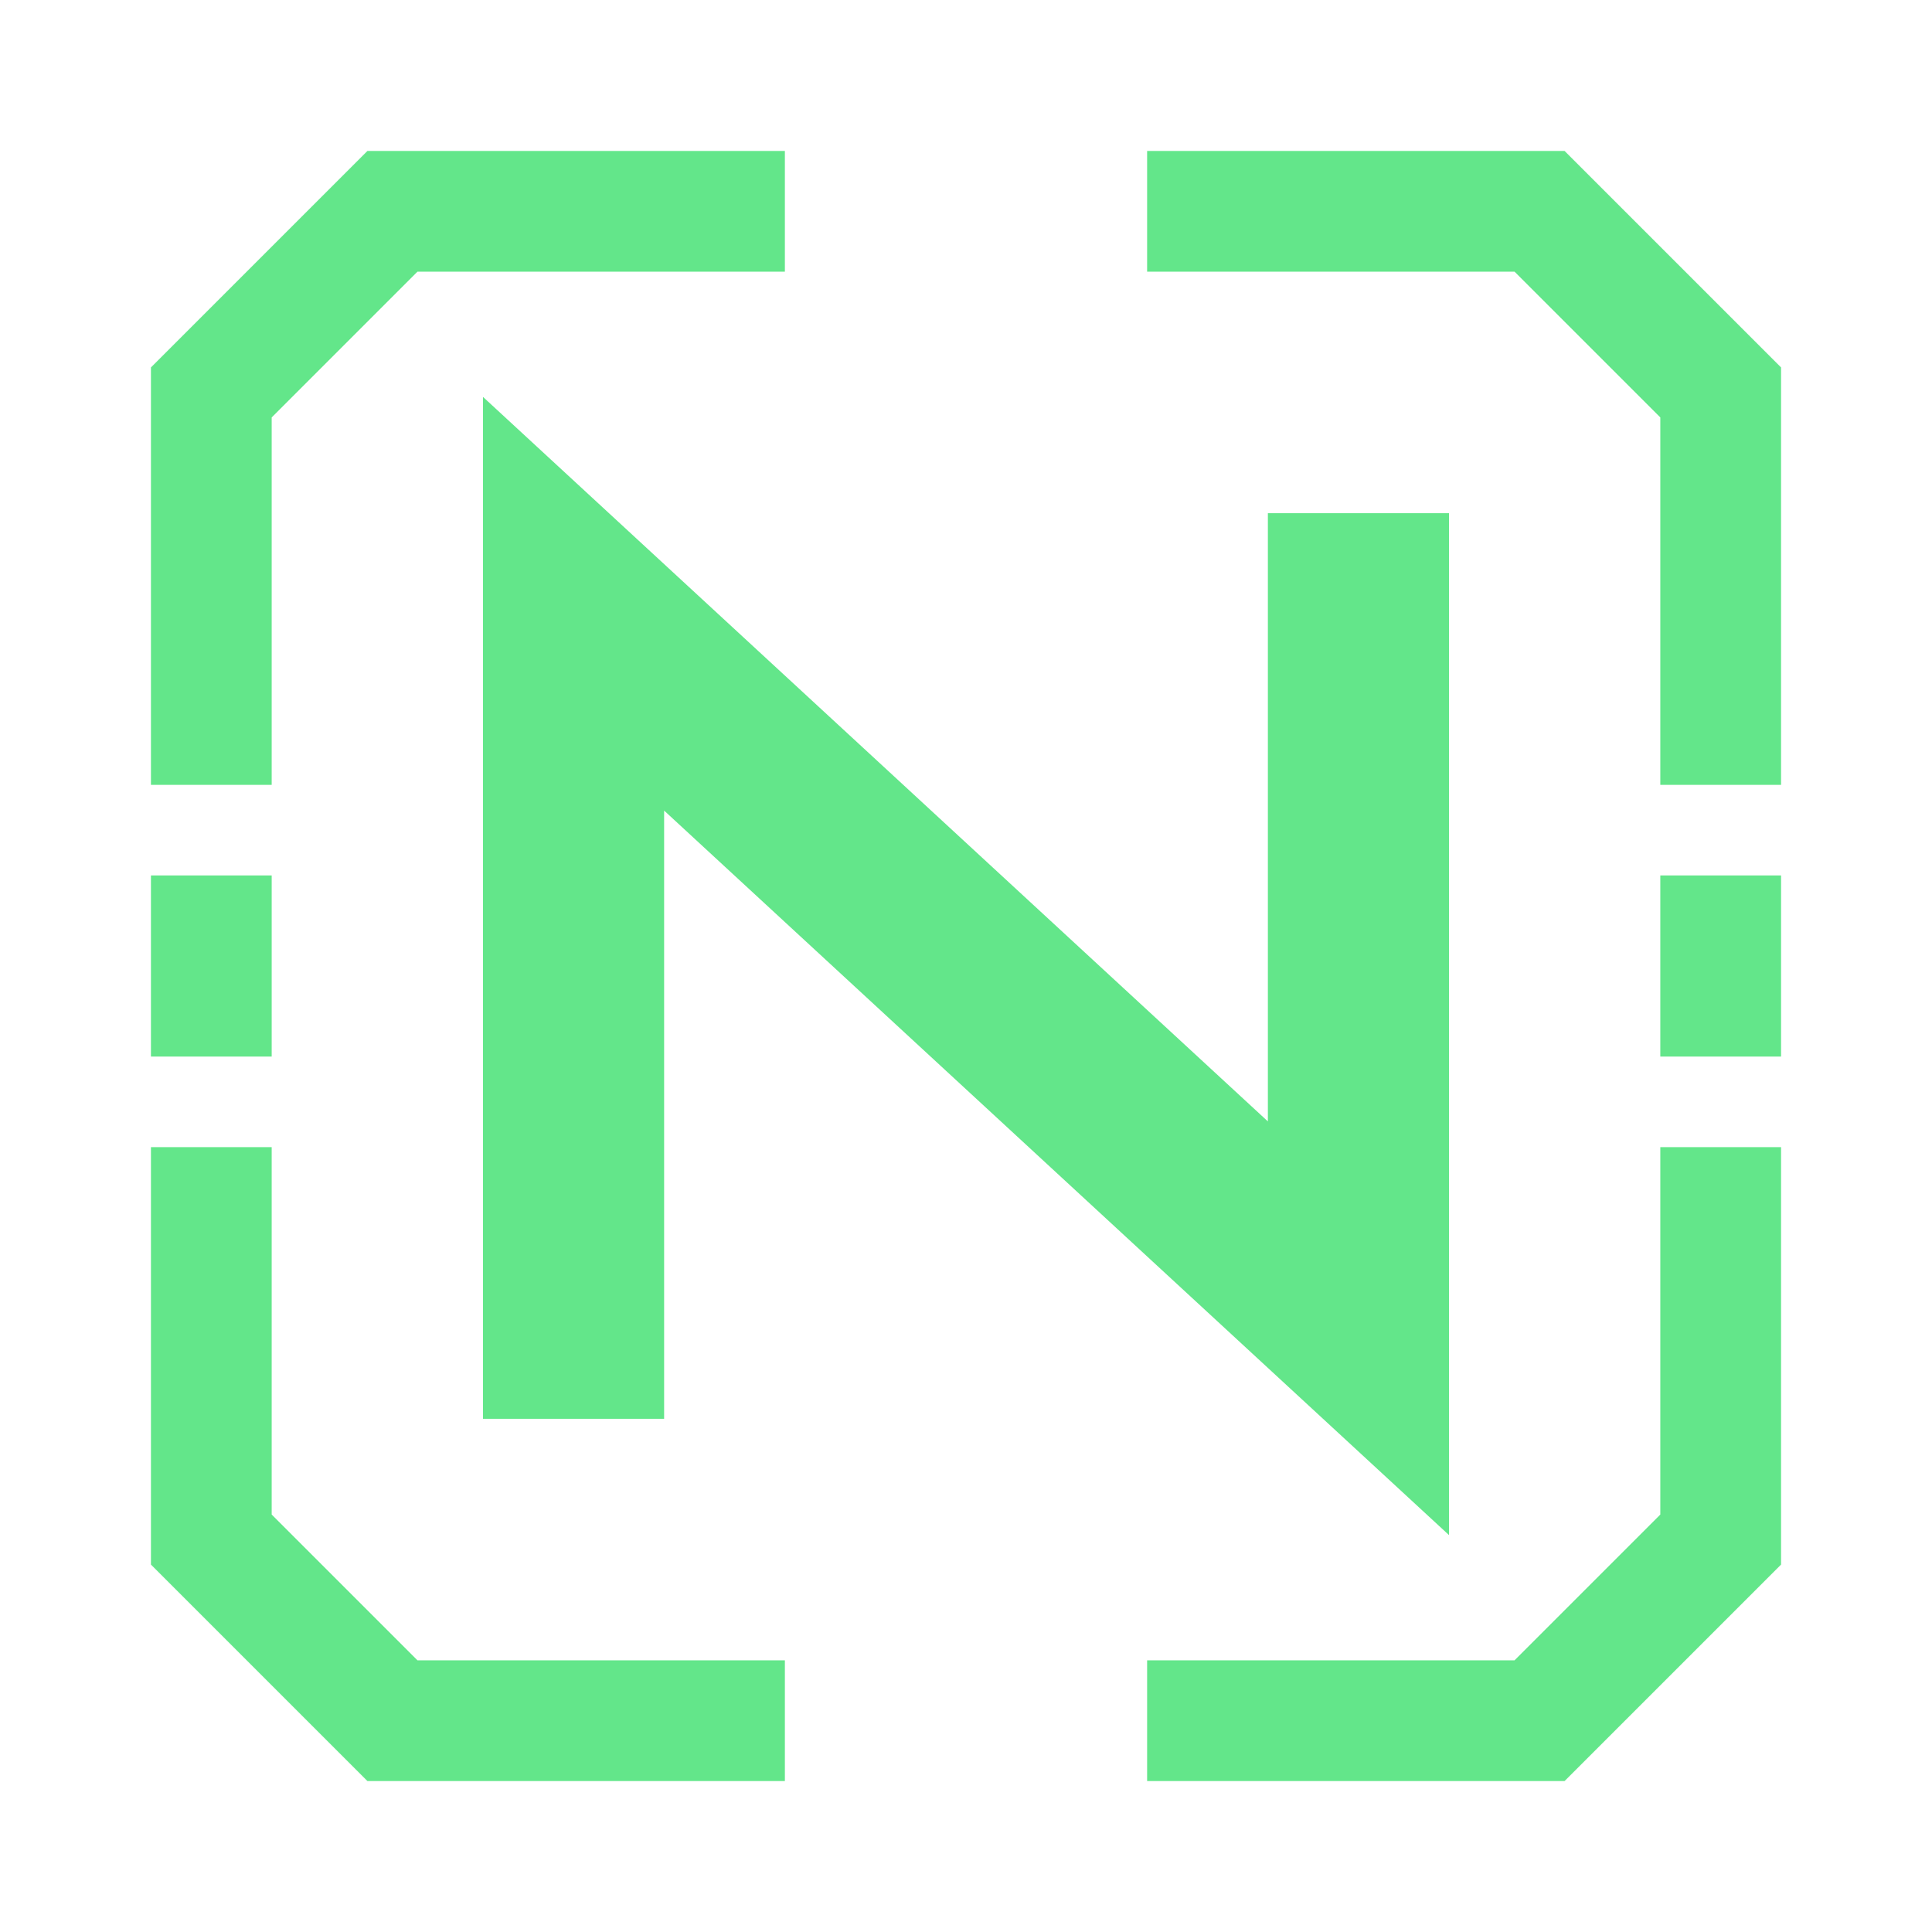
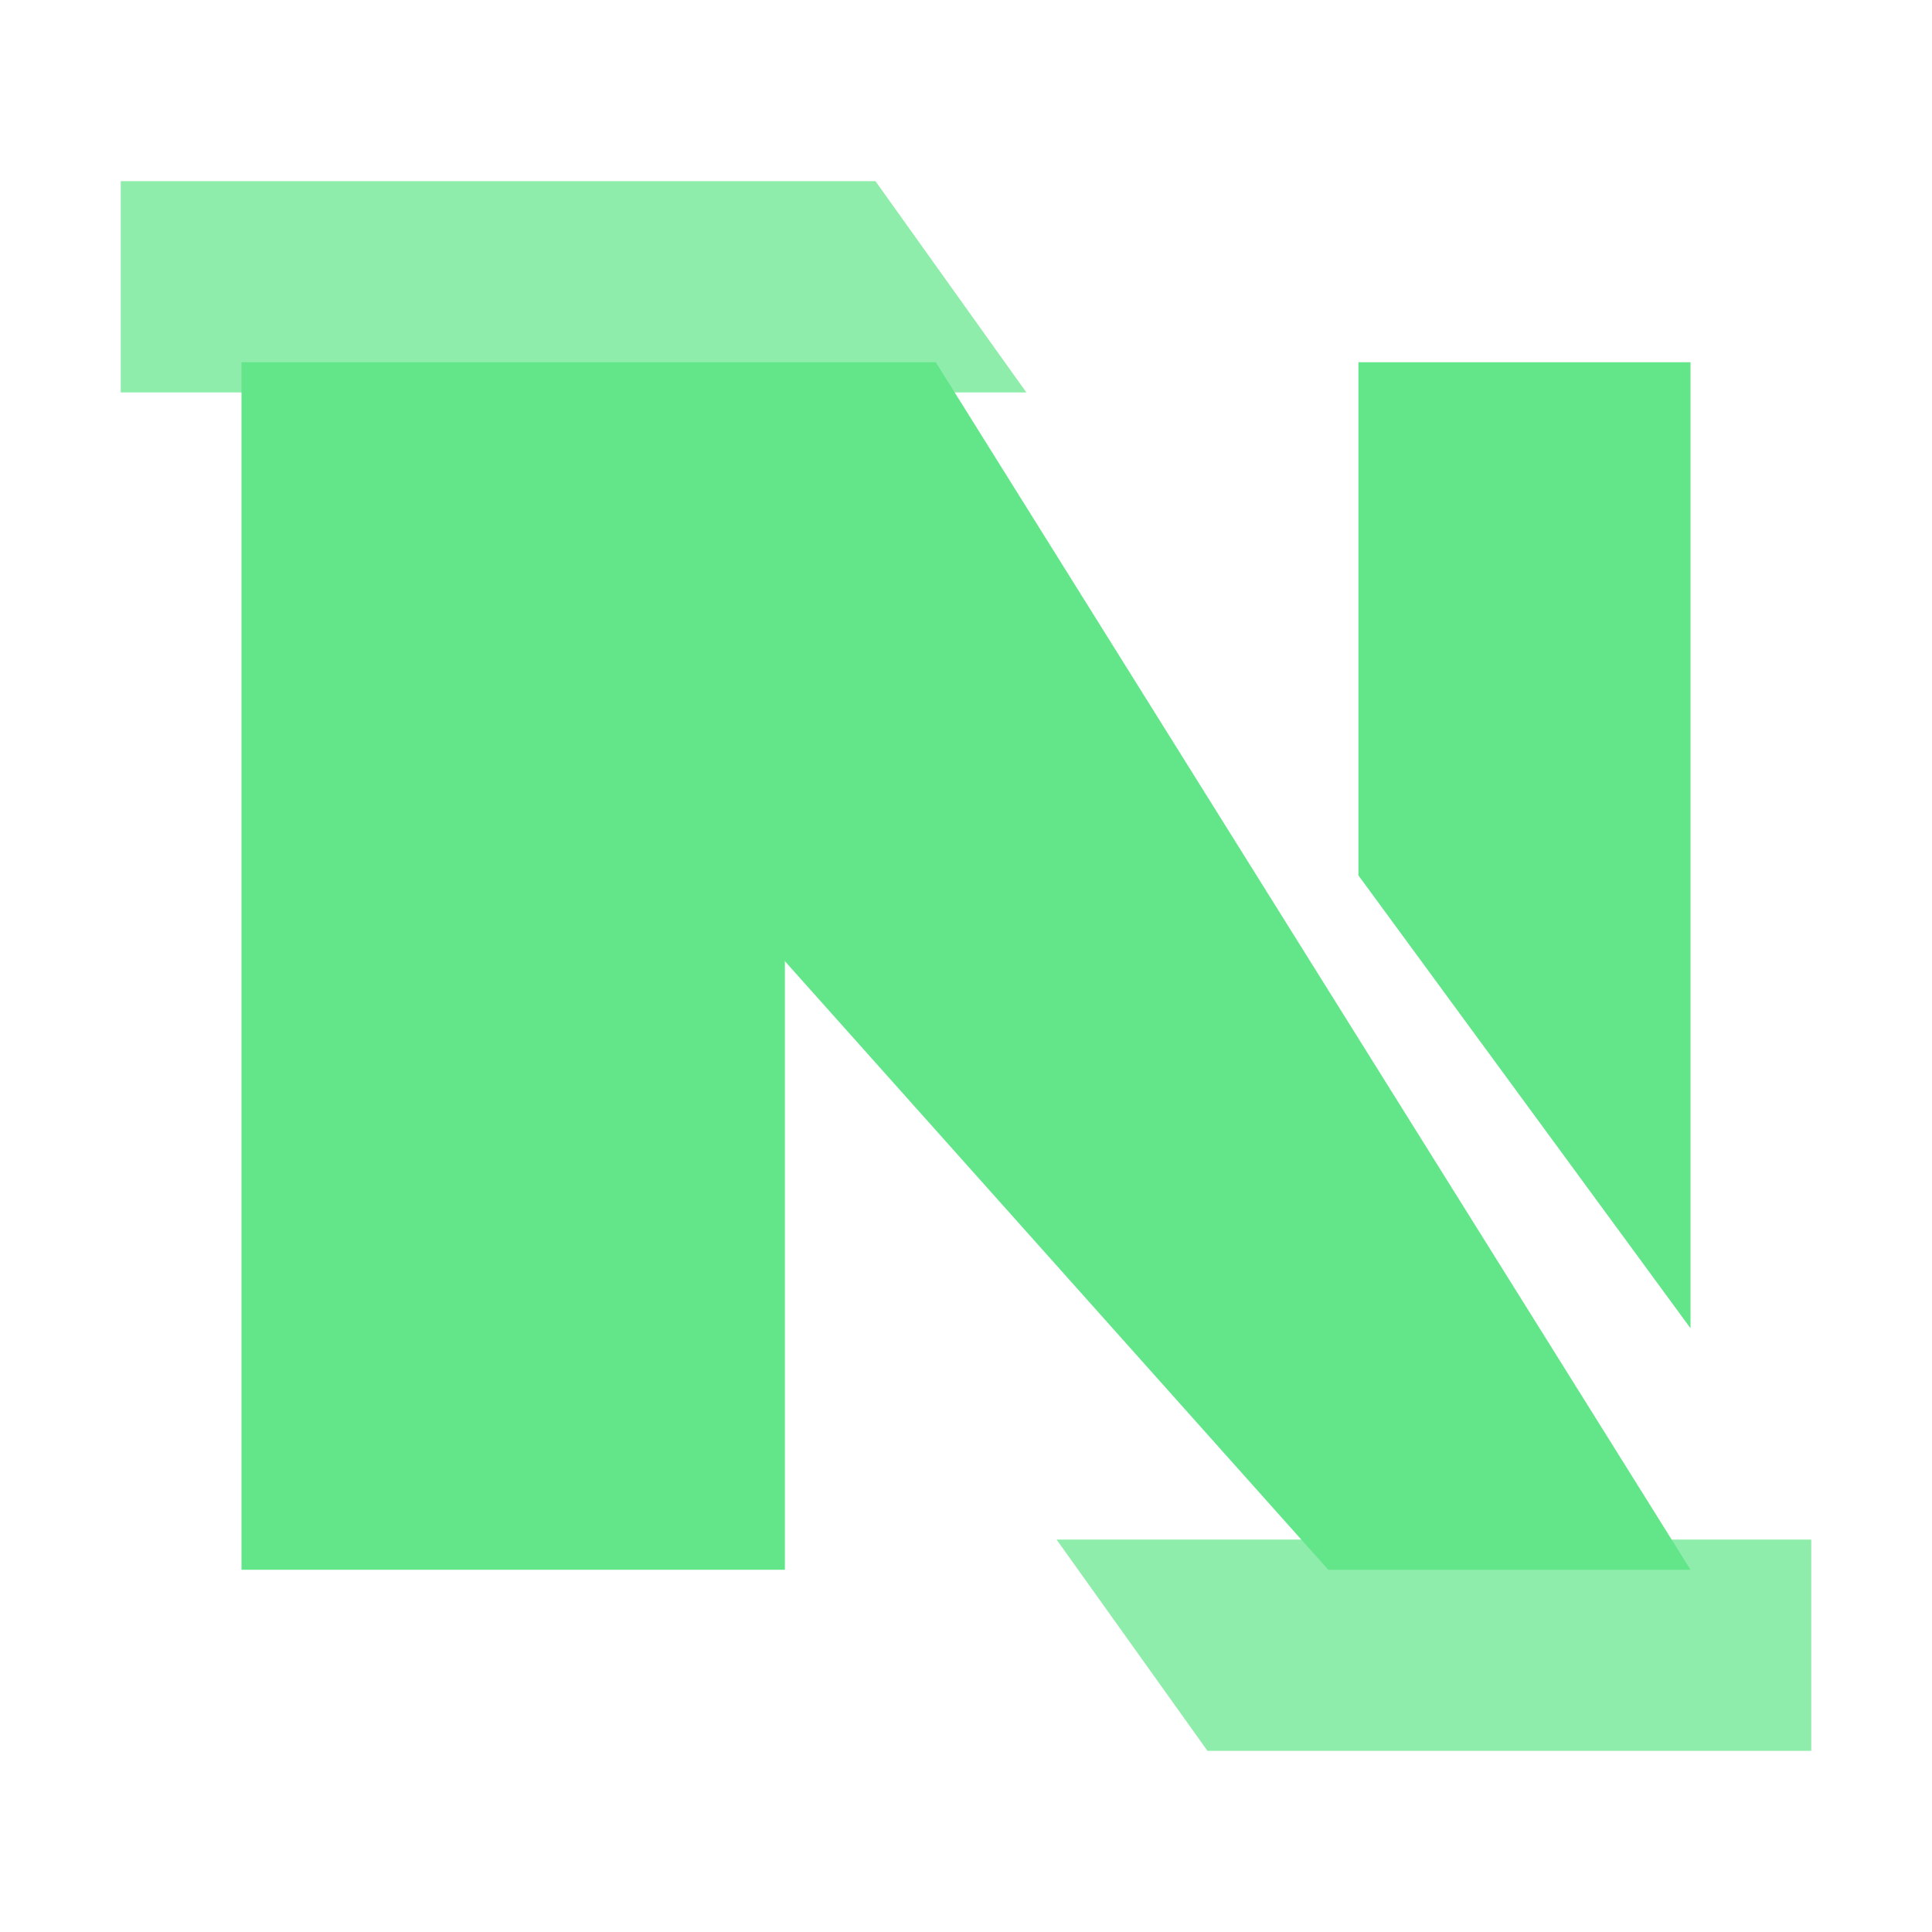
<svg xmlns="http://www.w3.org/2000/svg" viewBox="0 0 64 64" role="img" aria-labelledby="title desc">
-   <g fill="none" stroke="#63E68A" stroke-linecap="square" stroke-linejoin="miter">
-     <path stroke-width="4" d="M7 24V13l6-6h11M40 7h11l6 6v11M57 40v11l-6 6H40M24 57H13l-6-6V40" />
-     <path stroke-width="6" d="M19 44V20l26 24V20" />
-   </g>
  <g fill="#63E68A">
-     <rect x="5" y="29" width="4" height="6" />
-     <rect x="55" y="29" width="4" height="6" />
+     <path d="M8 12h11l7 9v31H8z" />
+     <path d="M19 12h12l25 40H44L19 24z" />
+     <path d="M45 12h11v32l-11-15z" />
+     <path d="M4 6h25l5 7H4z" opacity=".72" />
+     <path d="M35 51h25v7H40z" opacity=".72" />
  </g>
</svg>
